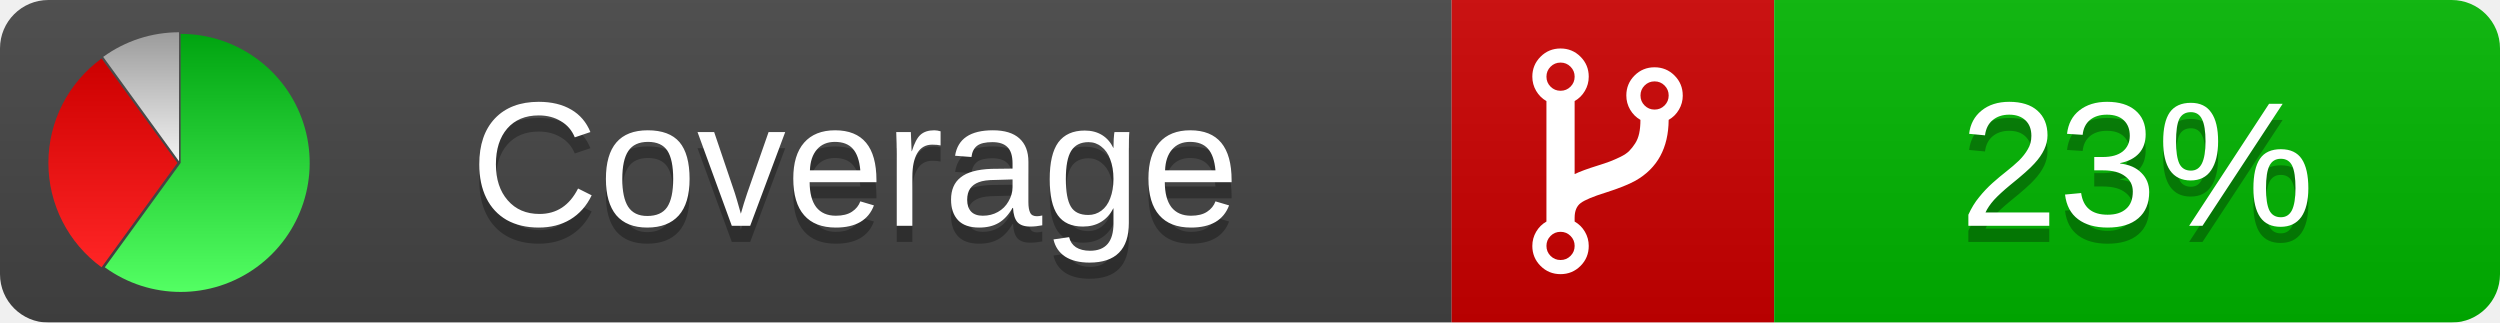
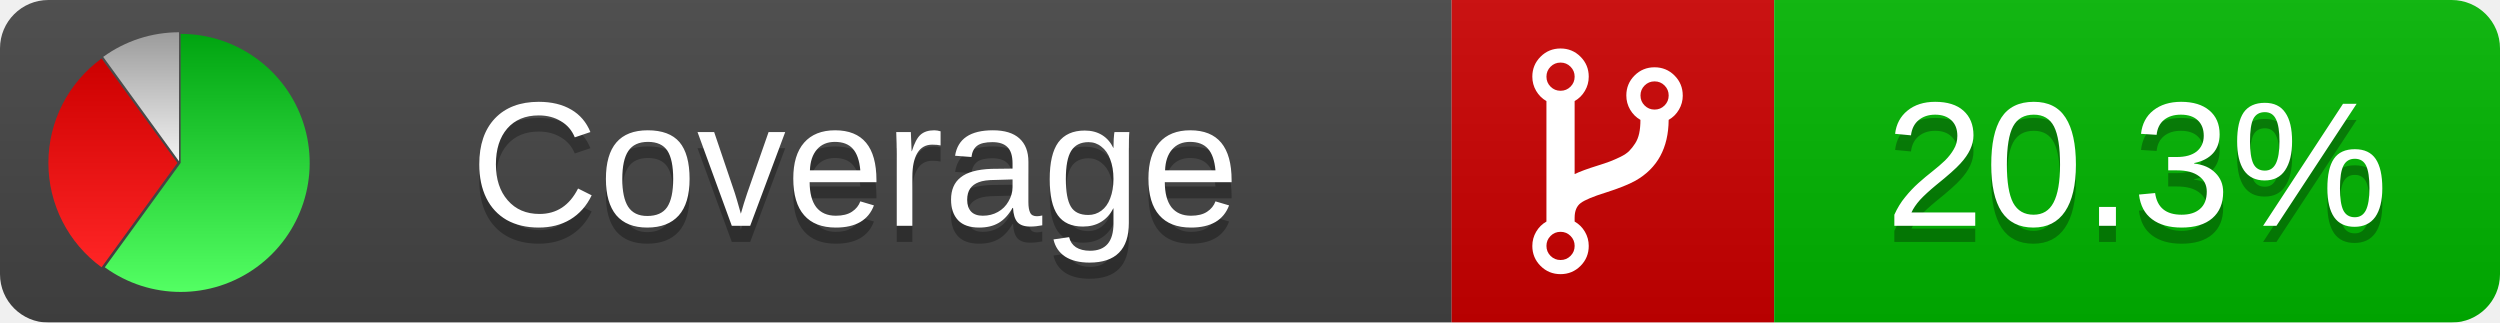
<svg xmlns="http://www.w3.org/2000/svg" xmlns:xlink="http://www.w3.org/1999/xlink" width="155" height="20">
  <style type="text/css">
          
            @keyframes fadeout {
              0 % { visibility: visible; opacity: 1; }
              40% { visibility: visible; opacity: 1; }
              50% { visibility: hidden; opacity: 0; }
              90% { visibility: hidden; opacity: 0; }
              100% { visibility: visible; opacity: 1; }
            }
            @keyframes fadein {
              0% { visibility: hidden; opacity: 0; }
              40% { visibility: hidden; opacity: 0; }
              50% { visibility: visible; opacity: 1; }
              90% { visibility: visible; opacity: 1; }
              100% { visibility: hidden; opacity: 0; }
            }
            .linecoverage {
                animation-duration: 10s;
                animation-name: fadeout;
                animation-iteration-count: infinite;
            }
            .branchcoverage {
                animation-duration: 10s;
                animation-name: fadein;
                animation-iteration-count: infinite;
            }
          
    </style>
  <defs>
    <linearGradient id="gradient" x2="0" y2="100%">
      <stop offset="0" stop-color="#bbb" stop-opacity=".1" />
      <stop offset="1" stop-opacity=".1" />
    </linearGradient>
    <linearGradient id="green" x2="0" y2="100%">
      <stop offset="0" stop-color="#00A410" />
      <stop offset="1" stop-color="#53FF63" />
    </linearGradient>
    <linearGradient id="red" x2="0" y2="100%">
      <stop offset="0" stop-color="#C00" />
      <stop offset="1" stop-color="#FF2525" />
    </linearGradient>
    <linearGradient id="gray" x2="0" y2="100%">
      <stop offset="0" stop-color="#9B9B9B" />
      <stop offset="1" stop-color="#F3F3F3" />
    </linearGradient>
    <mask id="mask">
      <rect width="155" height="20" rx="3" fill="#fff" />
    </mask>
    <g id="icon">
      <path style="fill:url(#green);" d="M205,202.5 l0,-200 a200,200 0 1,1 -117.558,361.803 z" />
      <path style="fill:url(#red);" d="M200,202.5 l-117.558,161.803 a200,200 0 0,1 0,-323.607 z" />
      <path style="fill:url(#gray);" d="M202.5,200 l-117.558,-161.803 a200,200 0 0,1 117.558,-38.196 z" />
    </g>
  </defs>
  <g mask="url(#mask)">
    <rect x="0" y="0" width="90" height="20" fill="#444" />
    <rect x="90" y="0" width="20" height="20" fill="#c00" />
    <rect x="110" y="0" width="45" height="20" fill="#00B600" />
    <rect x="0" y="0" width="155" height="20" fill="url(#gradient)" />
  </g>
  <g>
    <path class="" fill="#fff" d="m 97.628,15.247 q 0,-0.364 -0.255,-0.619 -0.255,-0.255 -0.619,-0.255 -0.364,0 -0.619,0.255 -0.255,0.255 -0.255,0.619 0,0.364 0.255,0.619 0.255,0.255 0.619,0.255 0.364,0 0.619,-0.255 0.255,-0.255 0.255,-0.619 z m 0,-10.493 q 0,-0.364 -0.255,-0.619 -0.255,-0.255 -0.619,-0.255 -0.364,0 -0.619,0.255 -0.255,0.255 -0.255,0.619 0,0.364 0.255,0.619 0.255,0.255 0.619,0.255 0.364,0 0.619,-0.255 0.255,-0.255 0.255,-0.619 z m 5.83,1.166 q 0,-0.364 -0.255,-0.619 -0.255,-0.255 -0.619,-0.255 -0.364,0 -0.619,0.255 -0.255,0.255 -0.255,0.619 0,0.364 0.255,0.619 0.255,0.255 0.619,0.255 0.364,0 0.619,-0.255 0.255,-0.255 0.255,-0.619 z m 0.874,0 q 0,0.474 -0.237,0.879 -0.237,0.405 -0.638,0.633 -0.018,2.614 -2.059,3.771 -0.619,0.346 -1.849,0.738 -1.166,0.364 -1.544,0.647 -0.378,0.282 -0.378,0.911 l 0,0.237 q 0.401,0.228 0.638,0.633 0.237,0.405 0.237,0.879 0,0.729 -0.51,1.239 -0.51,0.51 -1.239,0.51 -0.729,0 -1.239,-0.51 -0.51,-0.51 -0.51,-1.239 0,-0.474 0.237,-0.879 0.237,-0.405 0.638,-0.633 l 0,-7.469 q -0.401,-0.228 -0.638,-0.633 -0.237,-0.405 -0.237,-0.879 0,-0.729 0.51,-1.239 0.51,-0.51 1.239,-0.51 0.729,0 1.239,0.51 0.51,0.51 0.51,1.239 0,0.474 -0.237,0.879 -0.237,0.405 -0.638,0.633 l 0,4.527 q 0.492,-0.237 1.403,-0.519 0.501,-0.155 0.797,-0.269 0.296,-0.114 0.642,-0.282 0.346,-0.169 0.537,-0.36 0.191,-0.191 0.369,-0.465 0.178,-0.273 0.255,-0.633 0.077,-0.36 0.077,-0.833 -0.401,-0.228 -0.638,-0.633 -0.237,-0.405 -0.237,-0.879 0,-0.729 0.51,-1.239 0.51,-0.51 1.239,-0.51 0.729,0 1.239,0.51 0.51,0.51 0.51,1.239 z" />
  </g>
  <g fill="#fff" text-anchor="middle" font-family="Verdana,Arial,Geneva,sans-serif" font-size="11">
    <a xlink:href="https://github.com/danielpalme/ReportGenerator" target="_top">
      <use xlink:href="#icon" transform="translate(3,2) scale(.04)" />
    </a>
    <text x="53" y="15" fill="#010101" fill-opacity=".3">Coverage</text>
    <text x="53" y="14" fill="#fff">Coverage</text>
-     <text class="" x="132.5" y="15" fill="#010101" fill-opacity=".3">23%</text>
-     <text class="" x="132.5" y="14">23%</text>
+     <text class="" x="132.5" y="15" fill="#010101" fill-opacity=".3">20.3%</text>
+     <text class="" x="132.5" y="14">20.3%</text>
  </g>
  <g>
    <rect class="" x="90" y="0" width="65" height="20" fill-opacity="0" />
  </g>
</svg>
